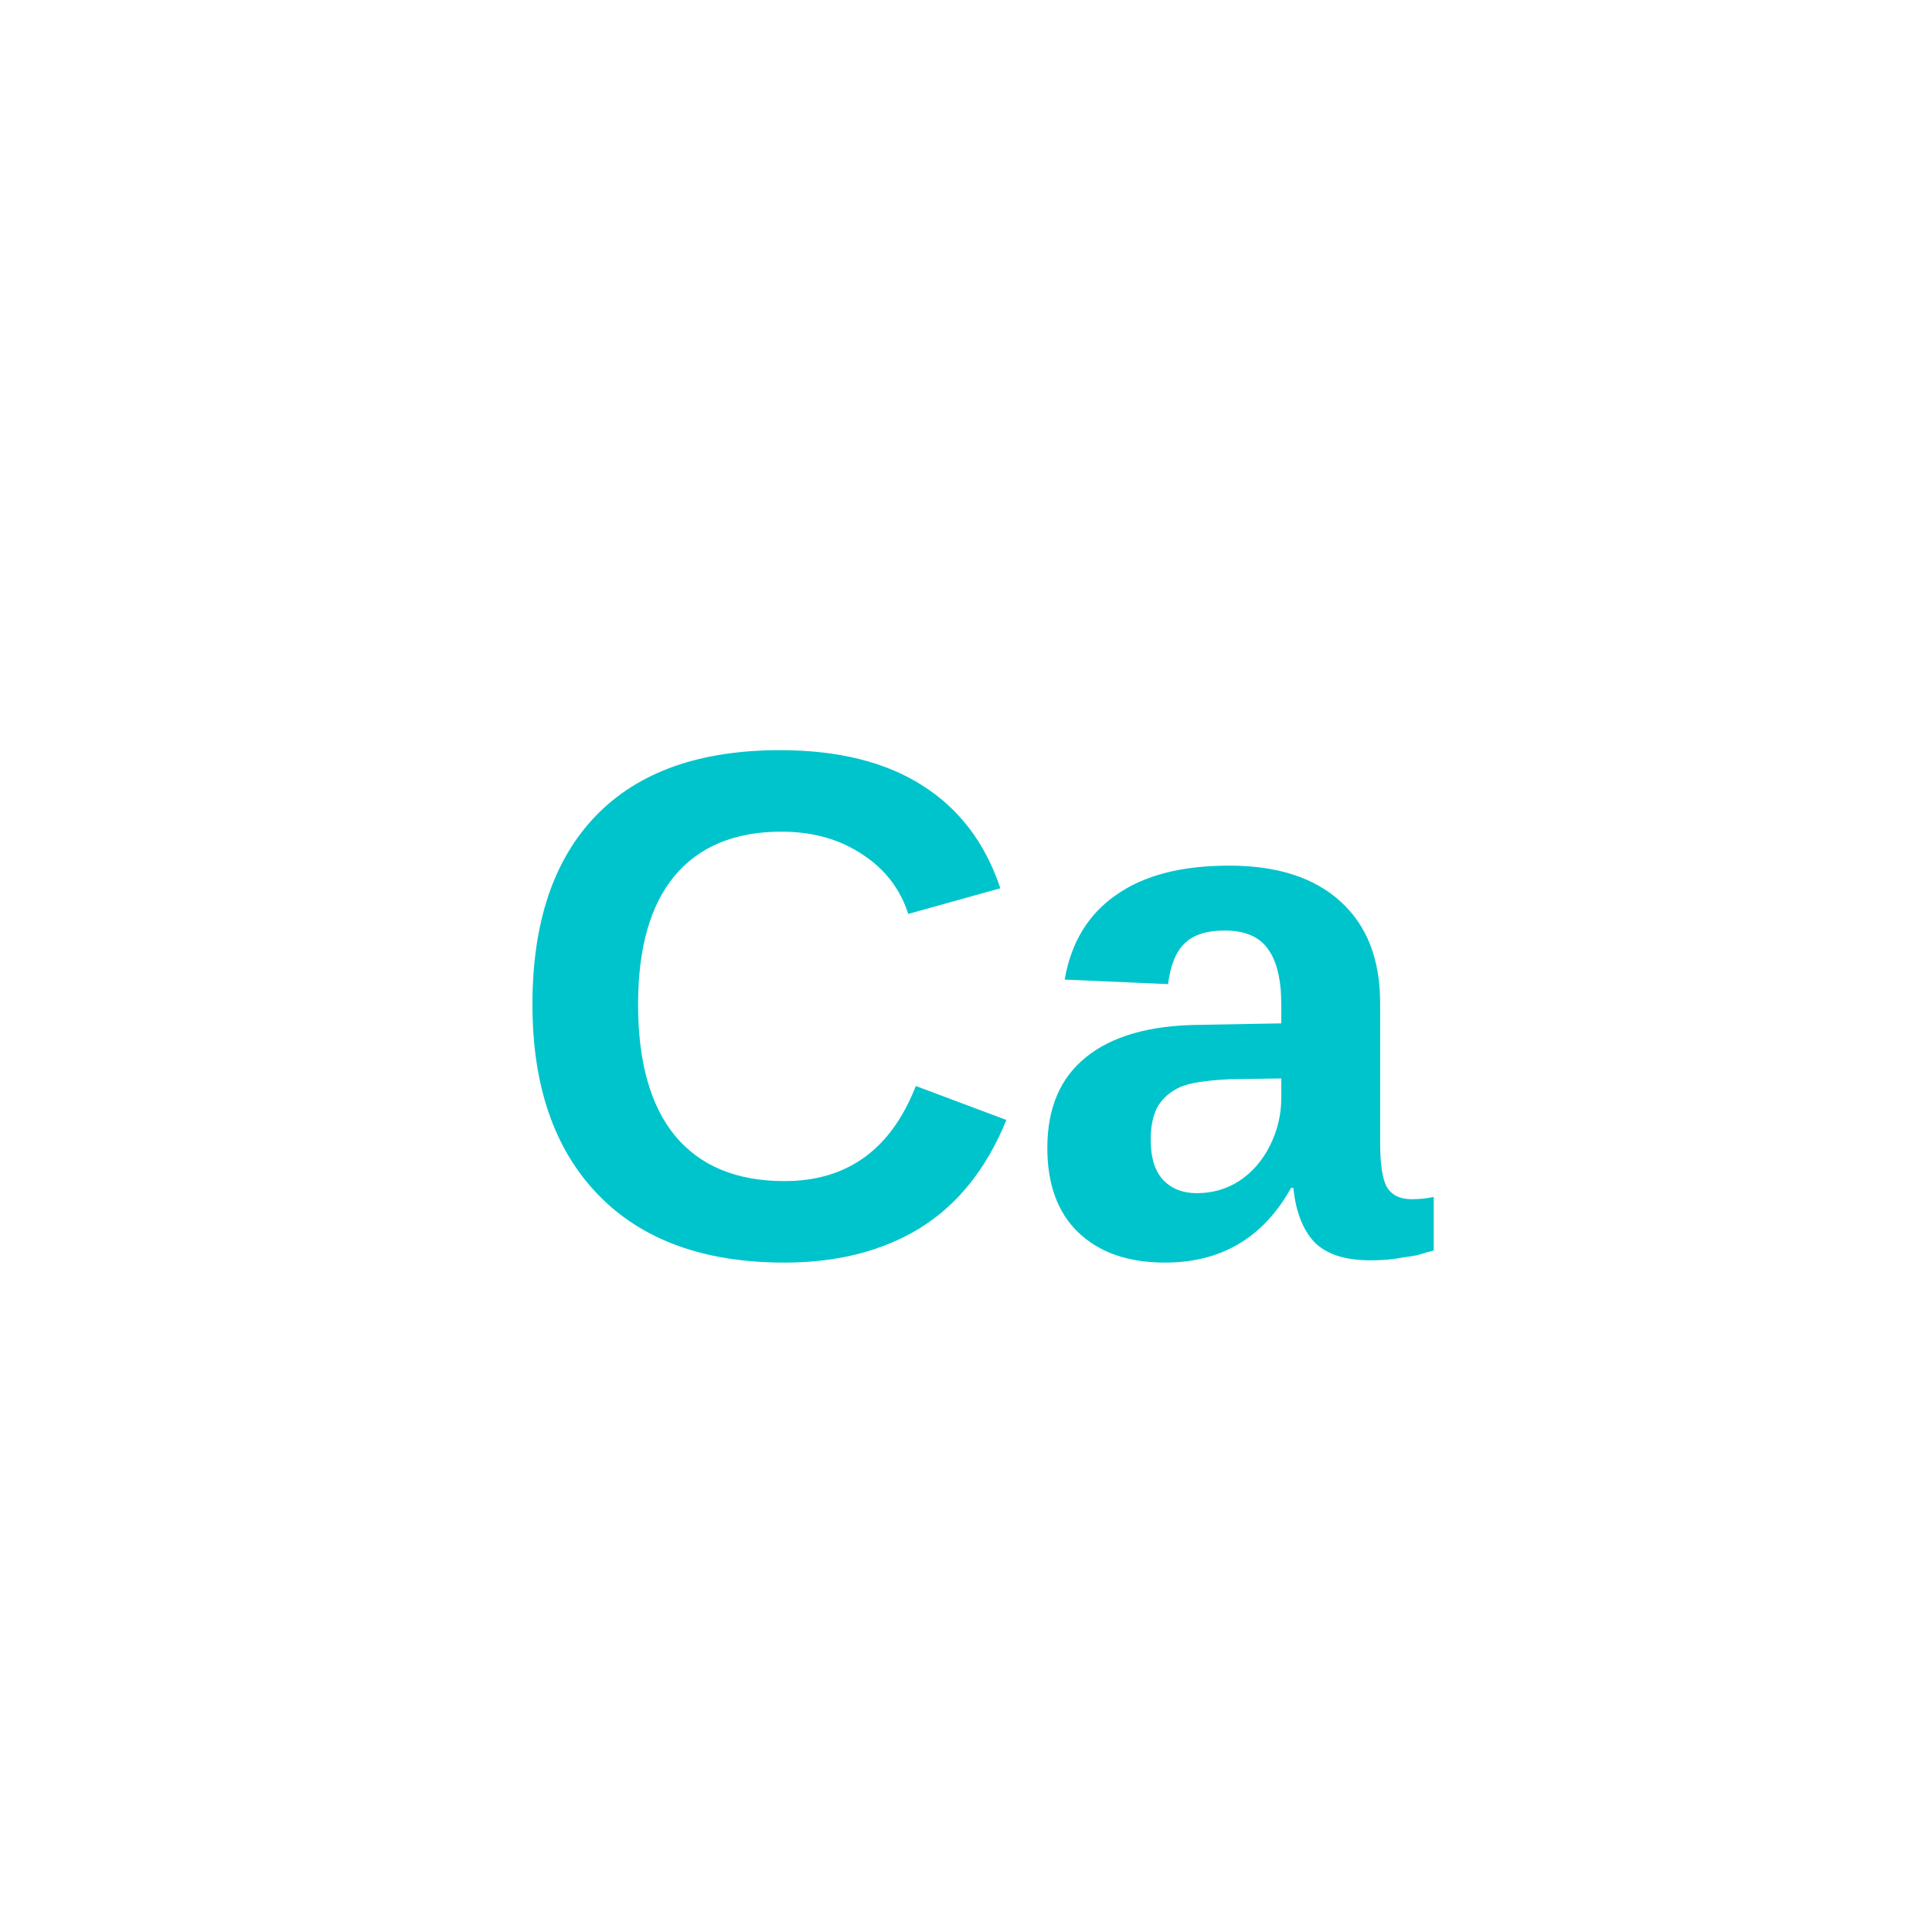
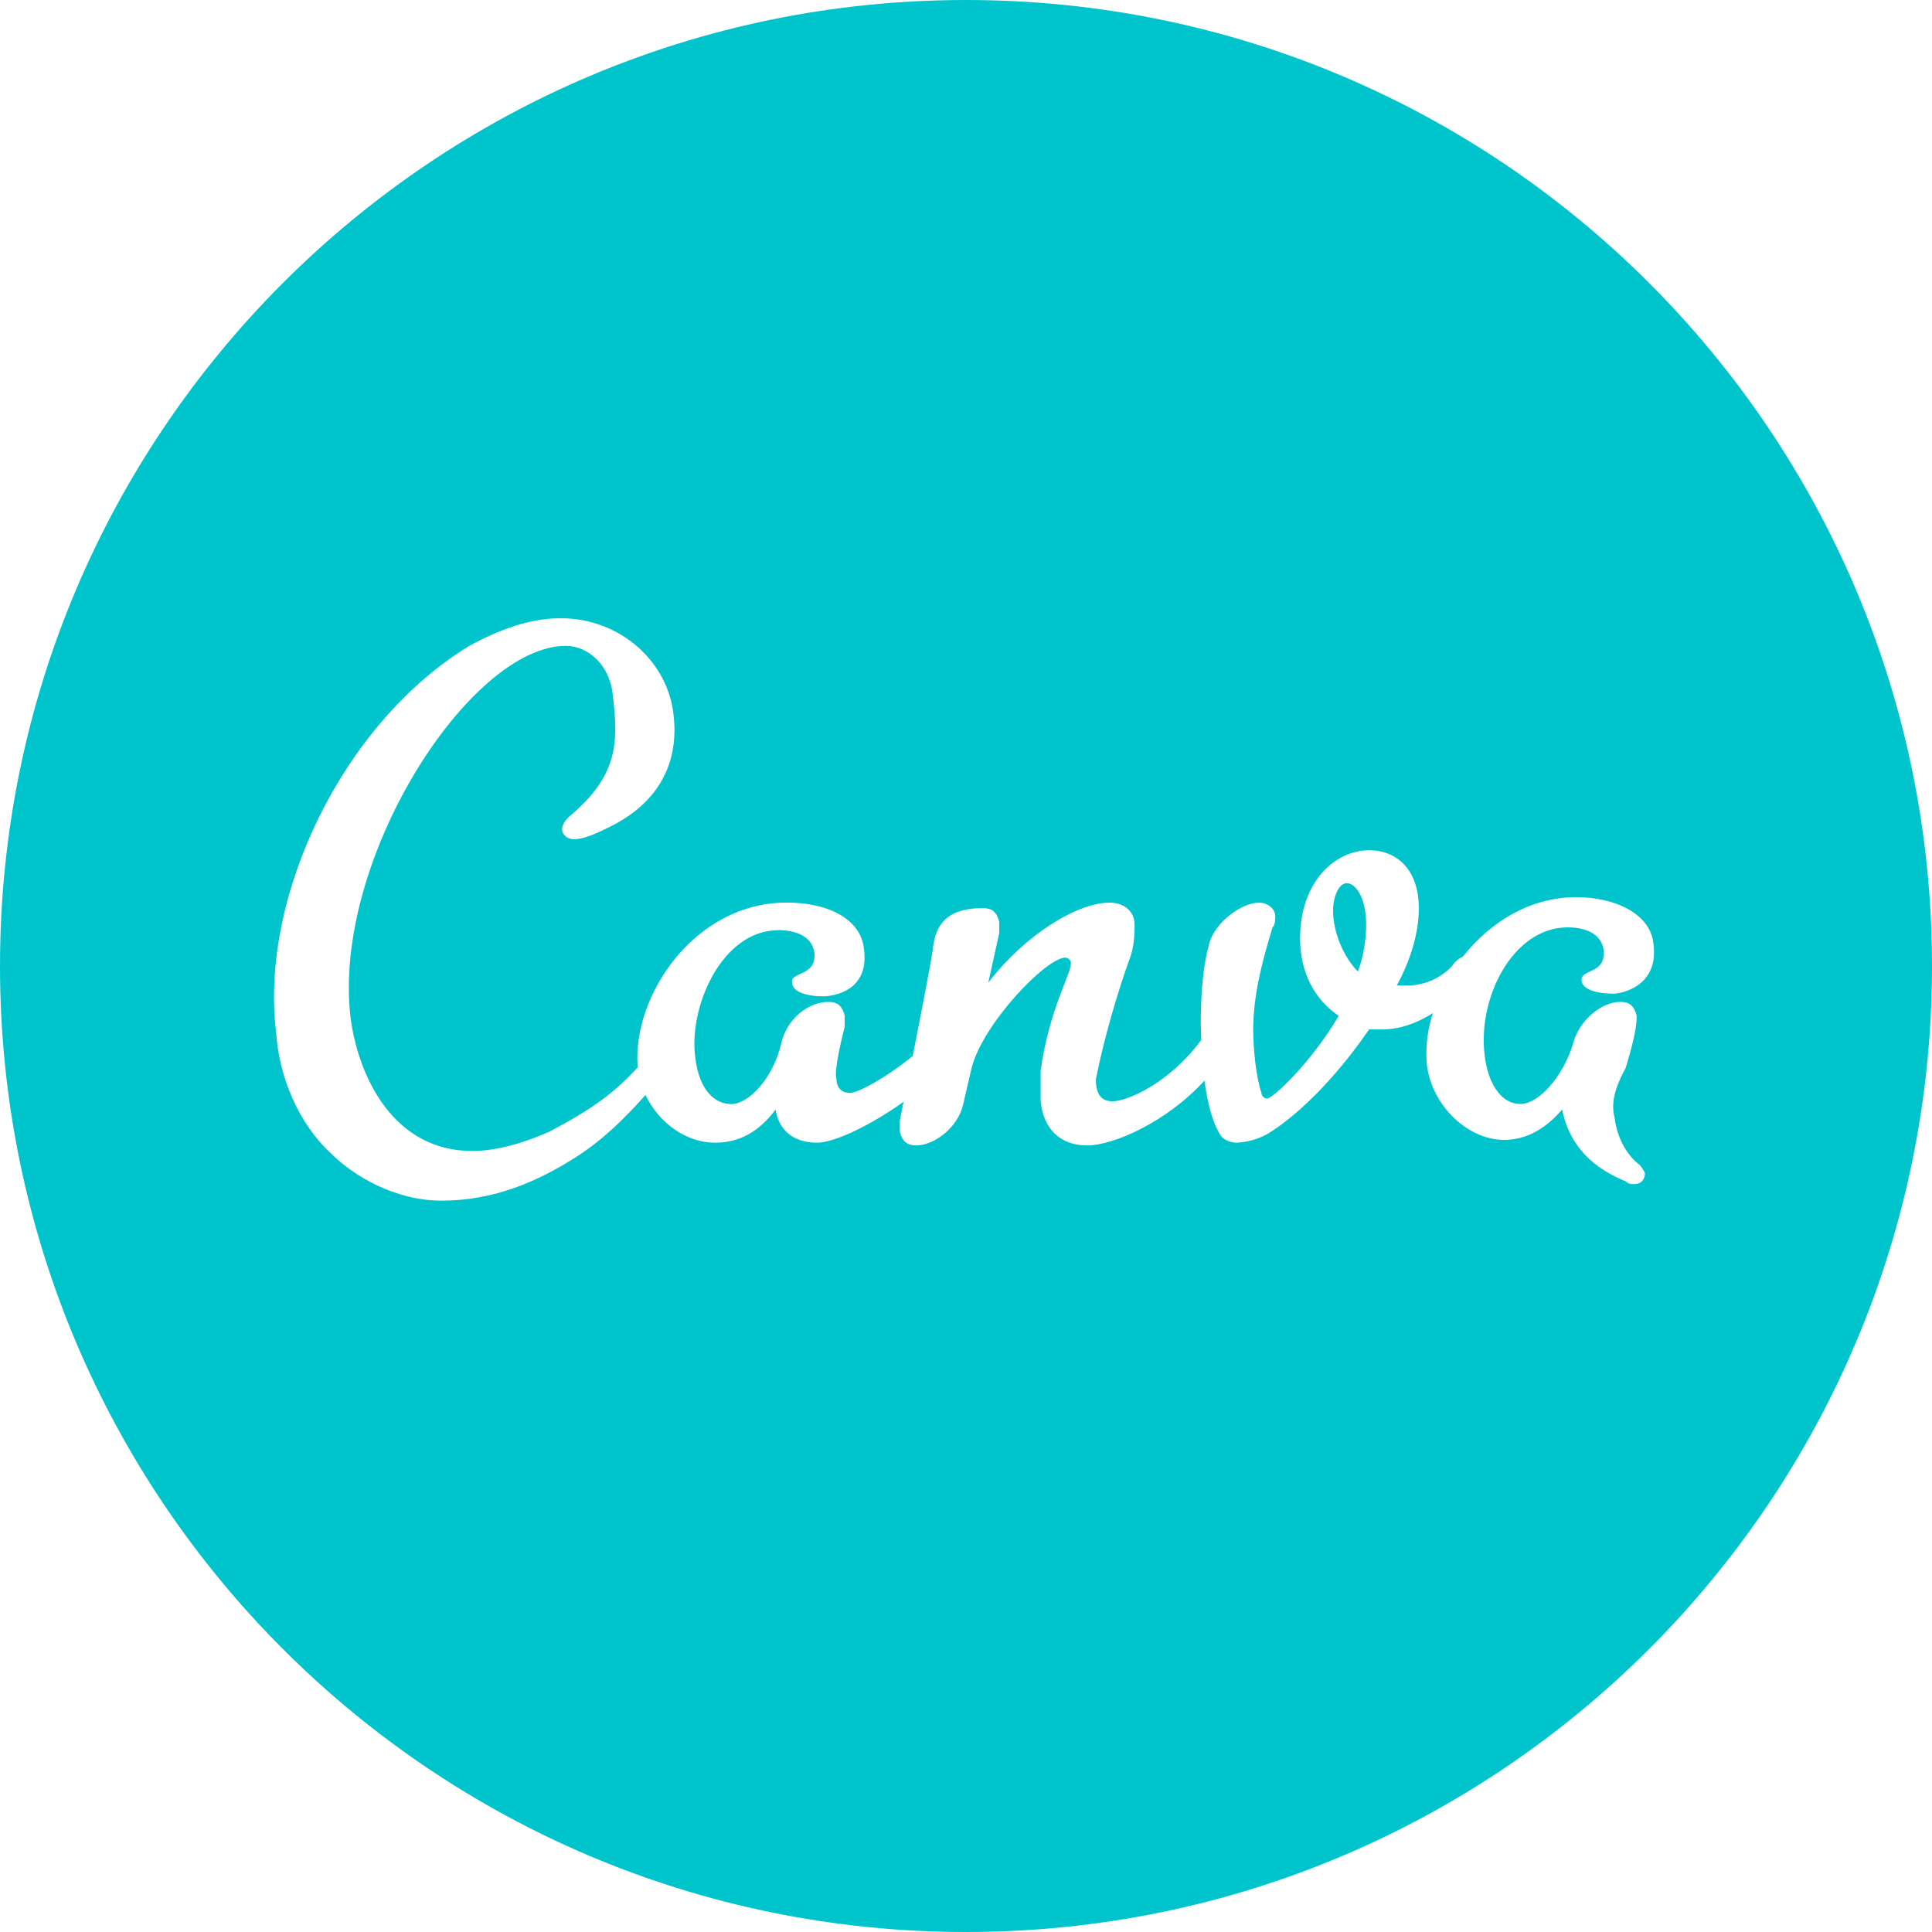
- <svg xmlns="http://www.w3.org/2000/svg" viewBox="0 0 40 40">
-   <text x="20" y="26" text-anchor="middle" font-family="Arial, Helvetica, sans-serif" font-size="15" font-weight="700" fill="#00C4CC">Ca</text>
+ <svg xmlns="http://www.w3.org/2000/svg" fill="#00C4CC" role="img" viewBox="0 0 24 24">
+   <path d="M12 0C5.373 0 0 5.373 0 12s5.373 12 12 12 12-5.373 12-12S18.627 0 12 0zM6.962 7.68c.754 0 1.337.549 1.405 1.2.069.583-.171 1.097-.822 1.406-.343.171-.48.172-.549.069-.034-.069 0-.137.069-.206.617-.514.617-.926.548-1.508-.034-.378-.308-.618-.583-.618-1.2 0-2.914 2.674-2.674 4.629.103.754.549 1.646 1.509 1.646.308 0 .65-.103.96-.24.5-.264.799-.47 1.097-.8-.073-.885.704-2.046 1.851-2.046.515 0 .926.205.96.583.068.514-.377.582-.514.582s-.378-.034-.378-.17c-.034-.138.309-.07.275-.378-.035-.206-.24-.274-.446-.274-.72 0-1.131.994-1.029 1.611.035.275.172.549.447.549.205 0 .514-.31.617-.755.068-.308.343-.514.583-.514.102 0 .17.034.205.171v.138c-.034.137-.137.548-.102.651 0 .069.034.171.17.171.092 0 .436-.18.777-.459.117-.59.253-1.298.253-1.357.034-.24.137-.48.617-.48.103 0 .171.034.205.171v.138l-.136.617c.445-.583 1.097-.994 1.508-.994.172 0 .309.102.309.274 0 .103 0 .274-.069.446-.137.377-.309.96-.412 1.474 0 .137.035.274.207.274.171 0 .685-.206 1.096-.754l.007-.004c-.002-.068-.007-.134-.007-.202 0-.411.035-.754.104-.994.068-.274.411-.514.617-.514.103 0 .205.069.205.171 0 .035 0 .103-.034.137-.137.446-.24.857-.24 1.269 0 .24.034.582.102.788 0 .034.035.069.07.069.068 0 .548-.445.89-1.028-.308-.206-.48-.549-.48-.96 0-.72.446-1.097.858-1.097.343 0 .617.24.617.72 0 .308-.103.65-.274.96h.102a.77.77 0 0 0 .584-.24.293.293 0 0 1 .134-.117c.335-.425.83-.74 1.41-.74.48 0 .924.205.959.582.068.515-.378.618-.515.618l-.002-.002c-.138 0-.377-.035-.377-.172 0-.137.309-.068.274-.376-.034-.206-.24-.275-.446-.275-.686 0-1.13.891-1.028 1.611.034.275.171.583.445.583.206 0 .515-.308.652-.754.068-.274.343-.514.583-.514.103 0 .17.034.205.171 0 .069 0 .206-.137.652-.17.308-.171.48-.137.617.034.274.171.48.309.583.034.034.068.102.068.102 0 .069-.034.138-.137.138-.034 0-.068 0-.103-.035-.514-.205-.72-.548-.789-.891-.205.24-.445.377-.72.377-.445 0-.89-.411-.96-.926a1.609 1.609 0 0 1 .075-.649c-.203.13-.422.203-.623.203h-.17c-.447.652-.927 1.098-1.27 1.303a.896.896 0 0 1-.377.104c-.068 0-.171-.035-.205-.104-.095-.152-.156-.392-.193-.667-.481.527-1.145.805-1.453.805-.343 0-.548-.206-.582-.55v-.376c.102-.754.377-1.2.377-1.337a.074.074 0 0 0-.069-.07c-.24 0-1.028.824-1.166 1.373l-.103.445c-.068.309-.377.515-.582.515-.103 0-.172-.035-.206-.172v-.137l.046-.233c-.435.31-.87.508-1.075.508-.308 0-.48-.172-.514-.412-.206.274-.445.412-.754.412-.352 0-.696-.24-.862-.593-.244.275-.523.553-.852.764-.48.309-1.028.549-1.68.549-.582 0-1.097-.309-1.371-.583-.412-.377-.651-.96-.686-1.509-.205-1.68.823-3.84 2.4-4.8.378-.205.755-.343 1.132-.343zm9.77 3.291c-.104 0-.172.172-.172.343 0 .274.137.583.309.755a1.74 1.74 0 0 0 .102-.583c0-.343-.137-.515-.24-.515z" />
</svg>
